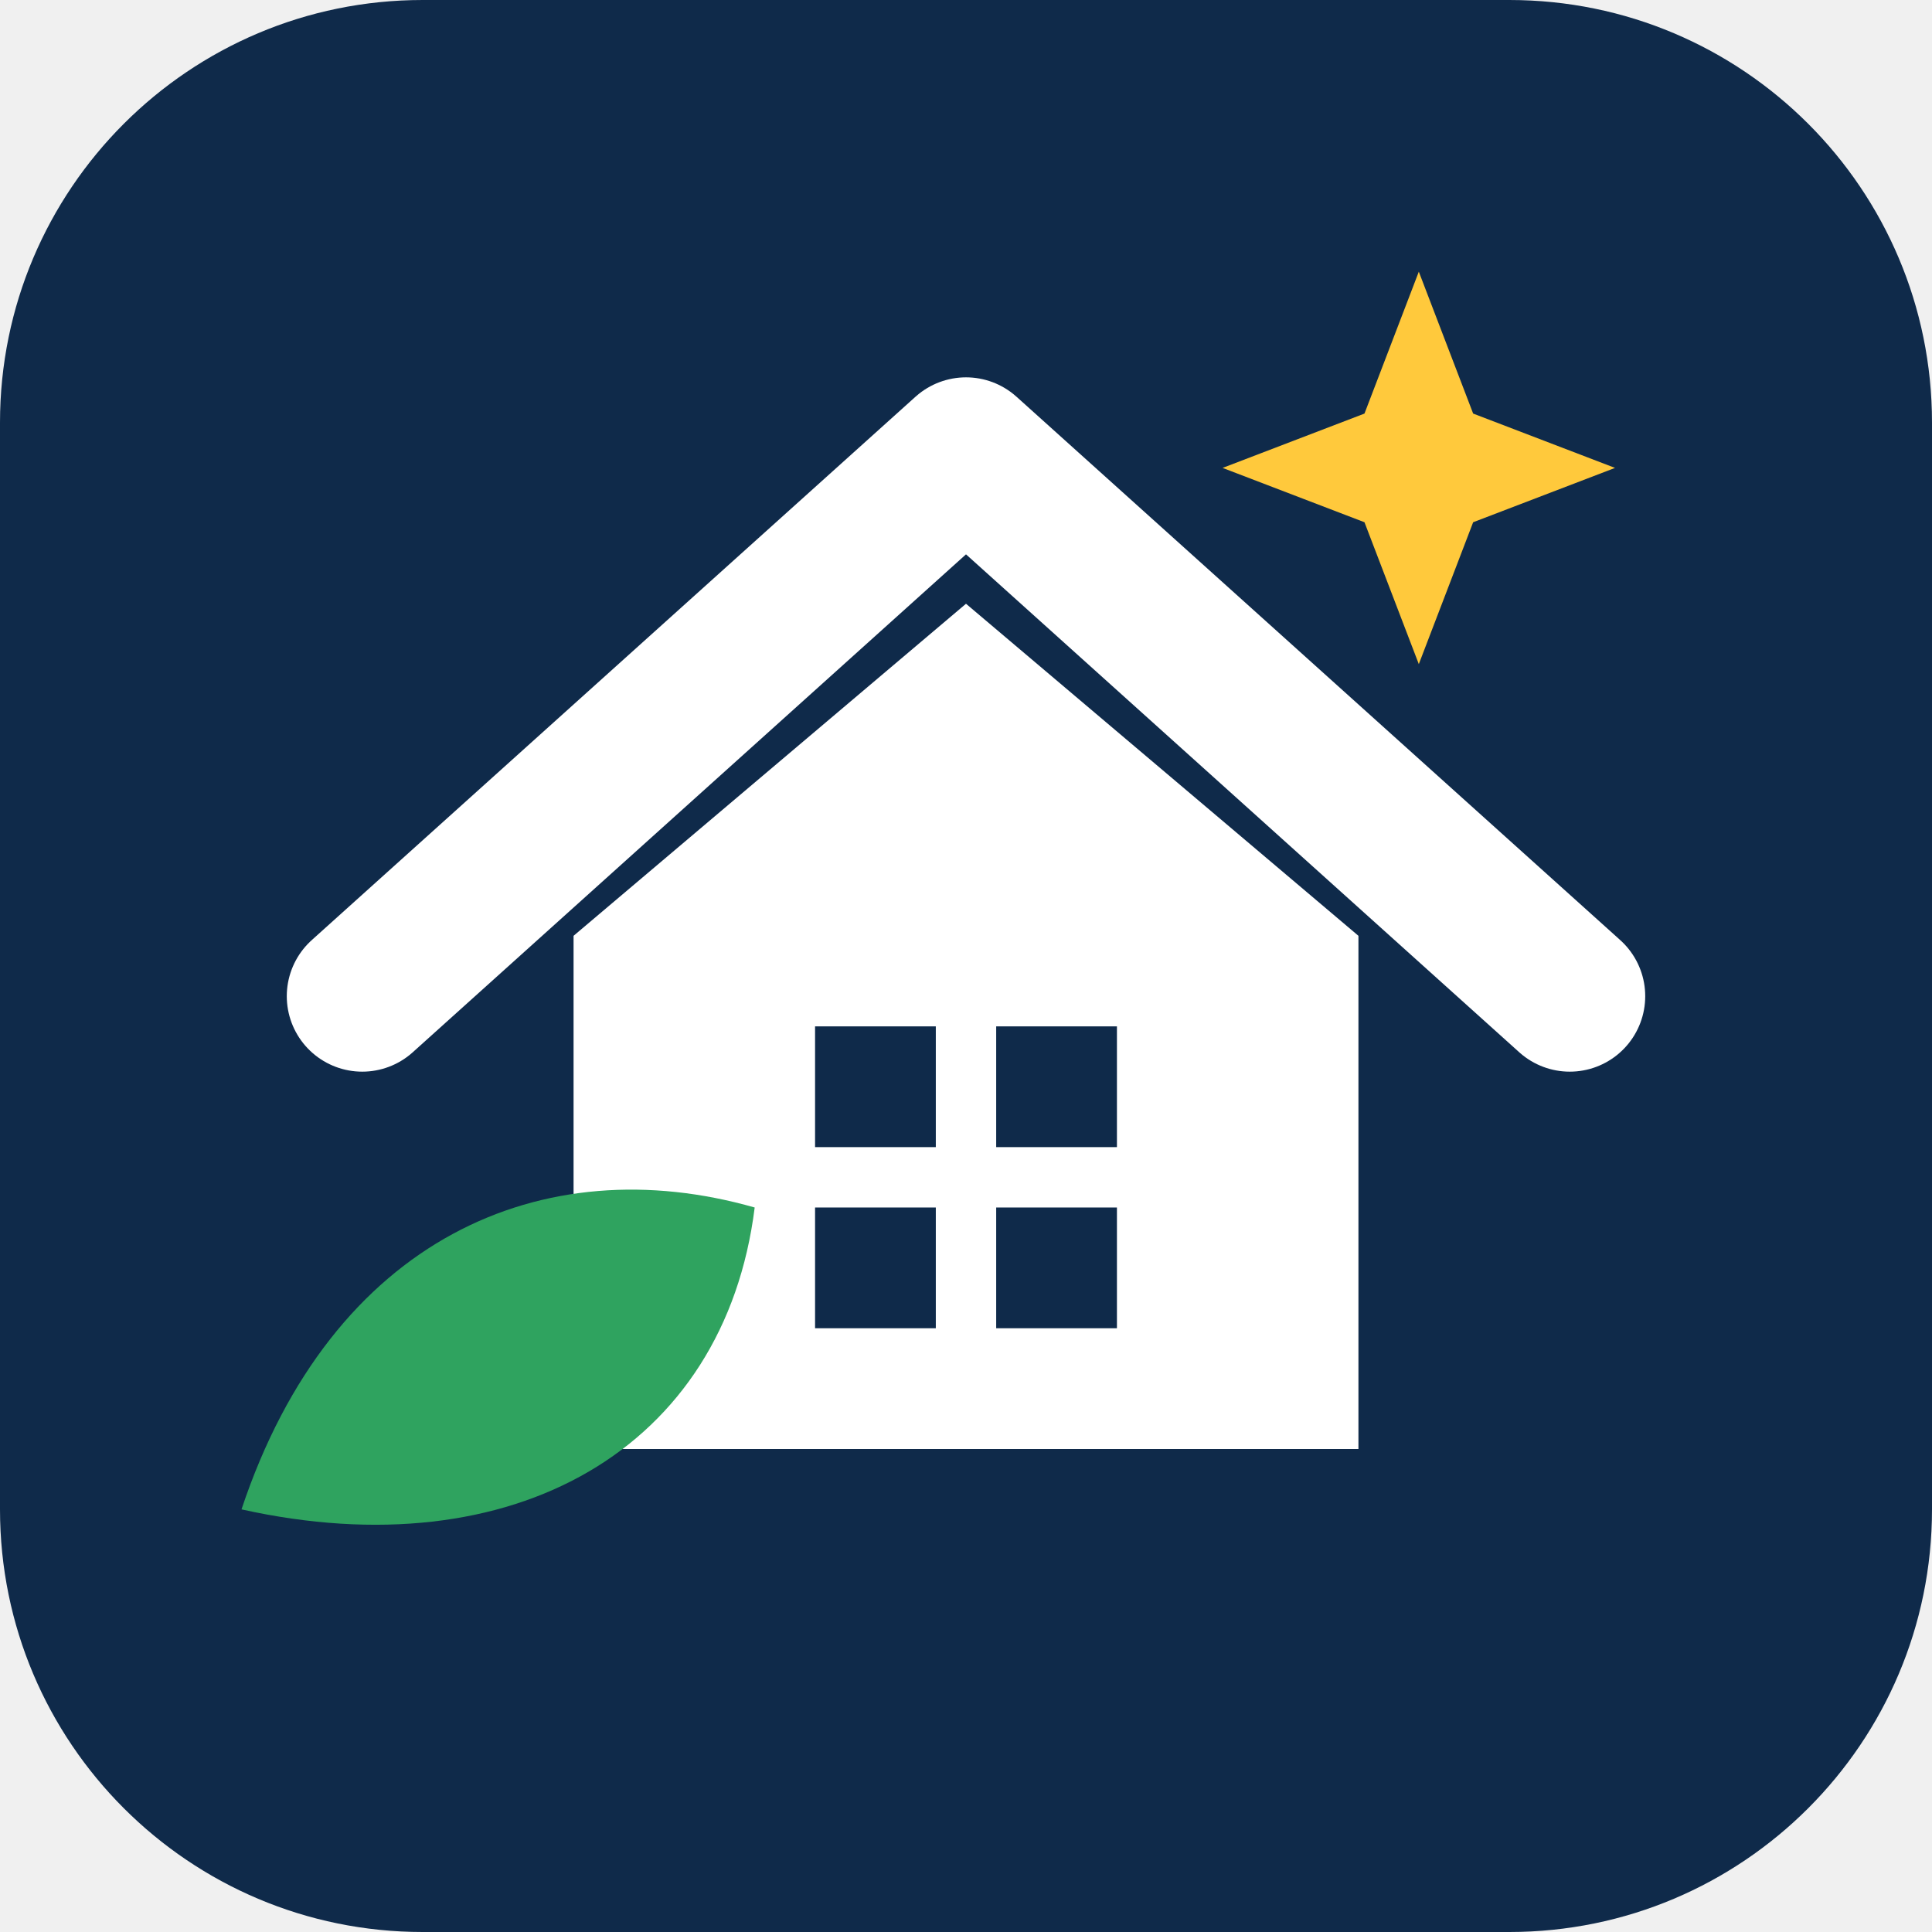
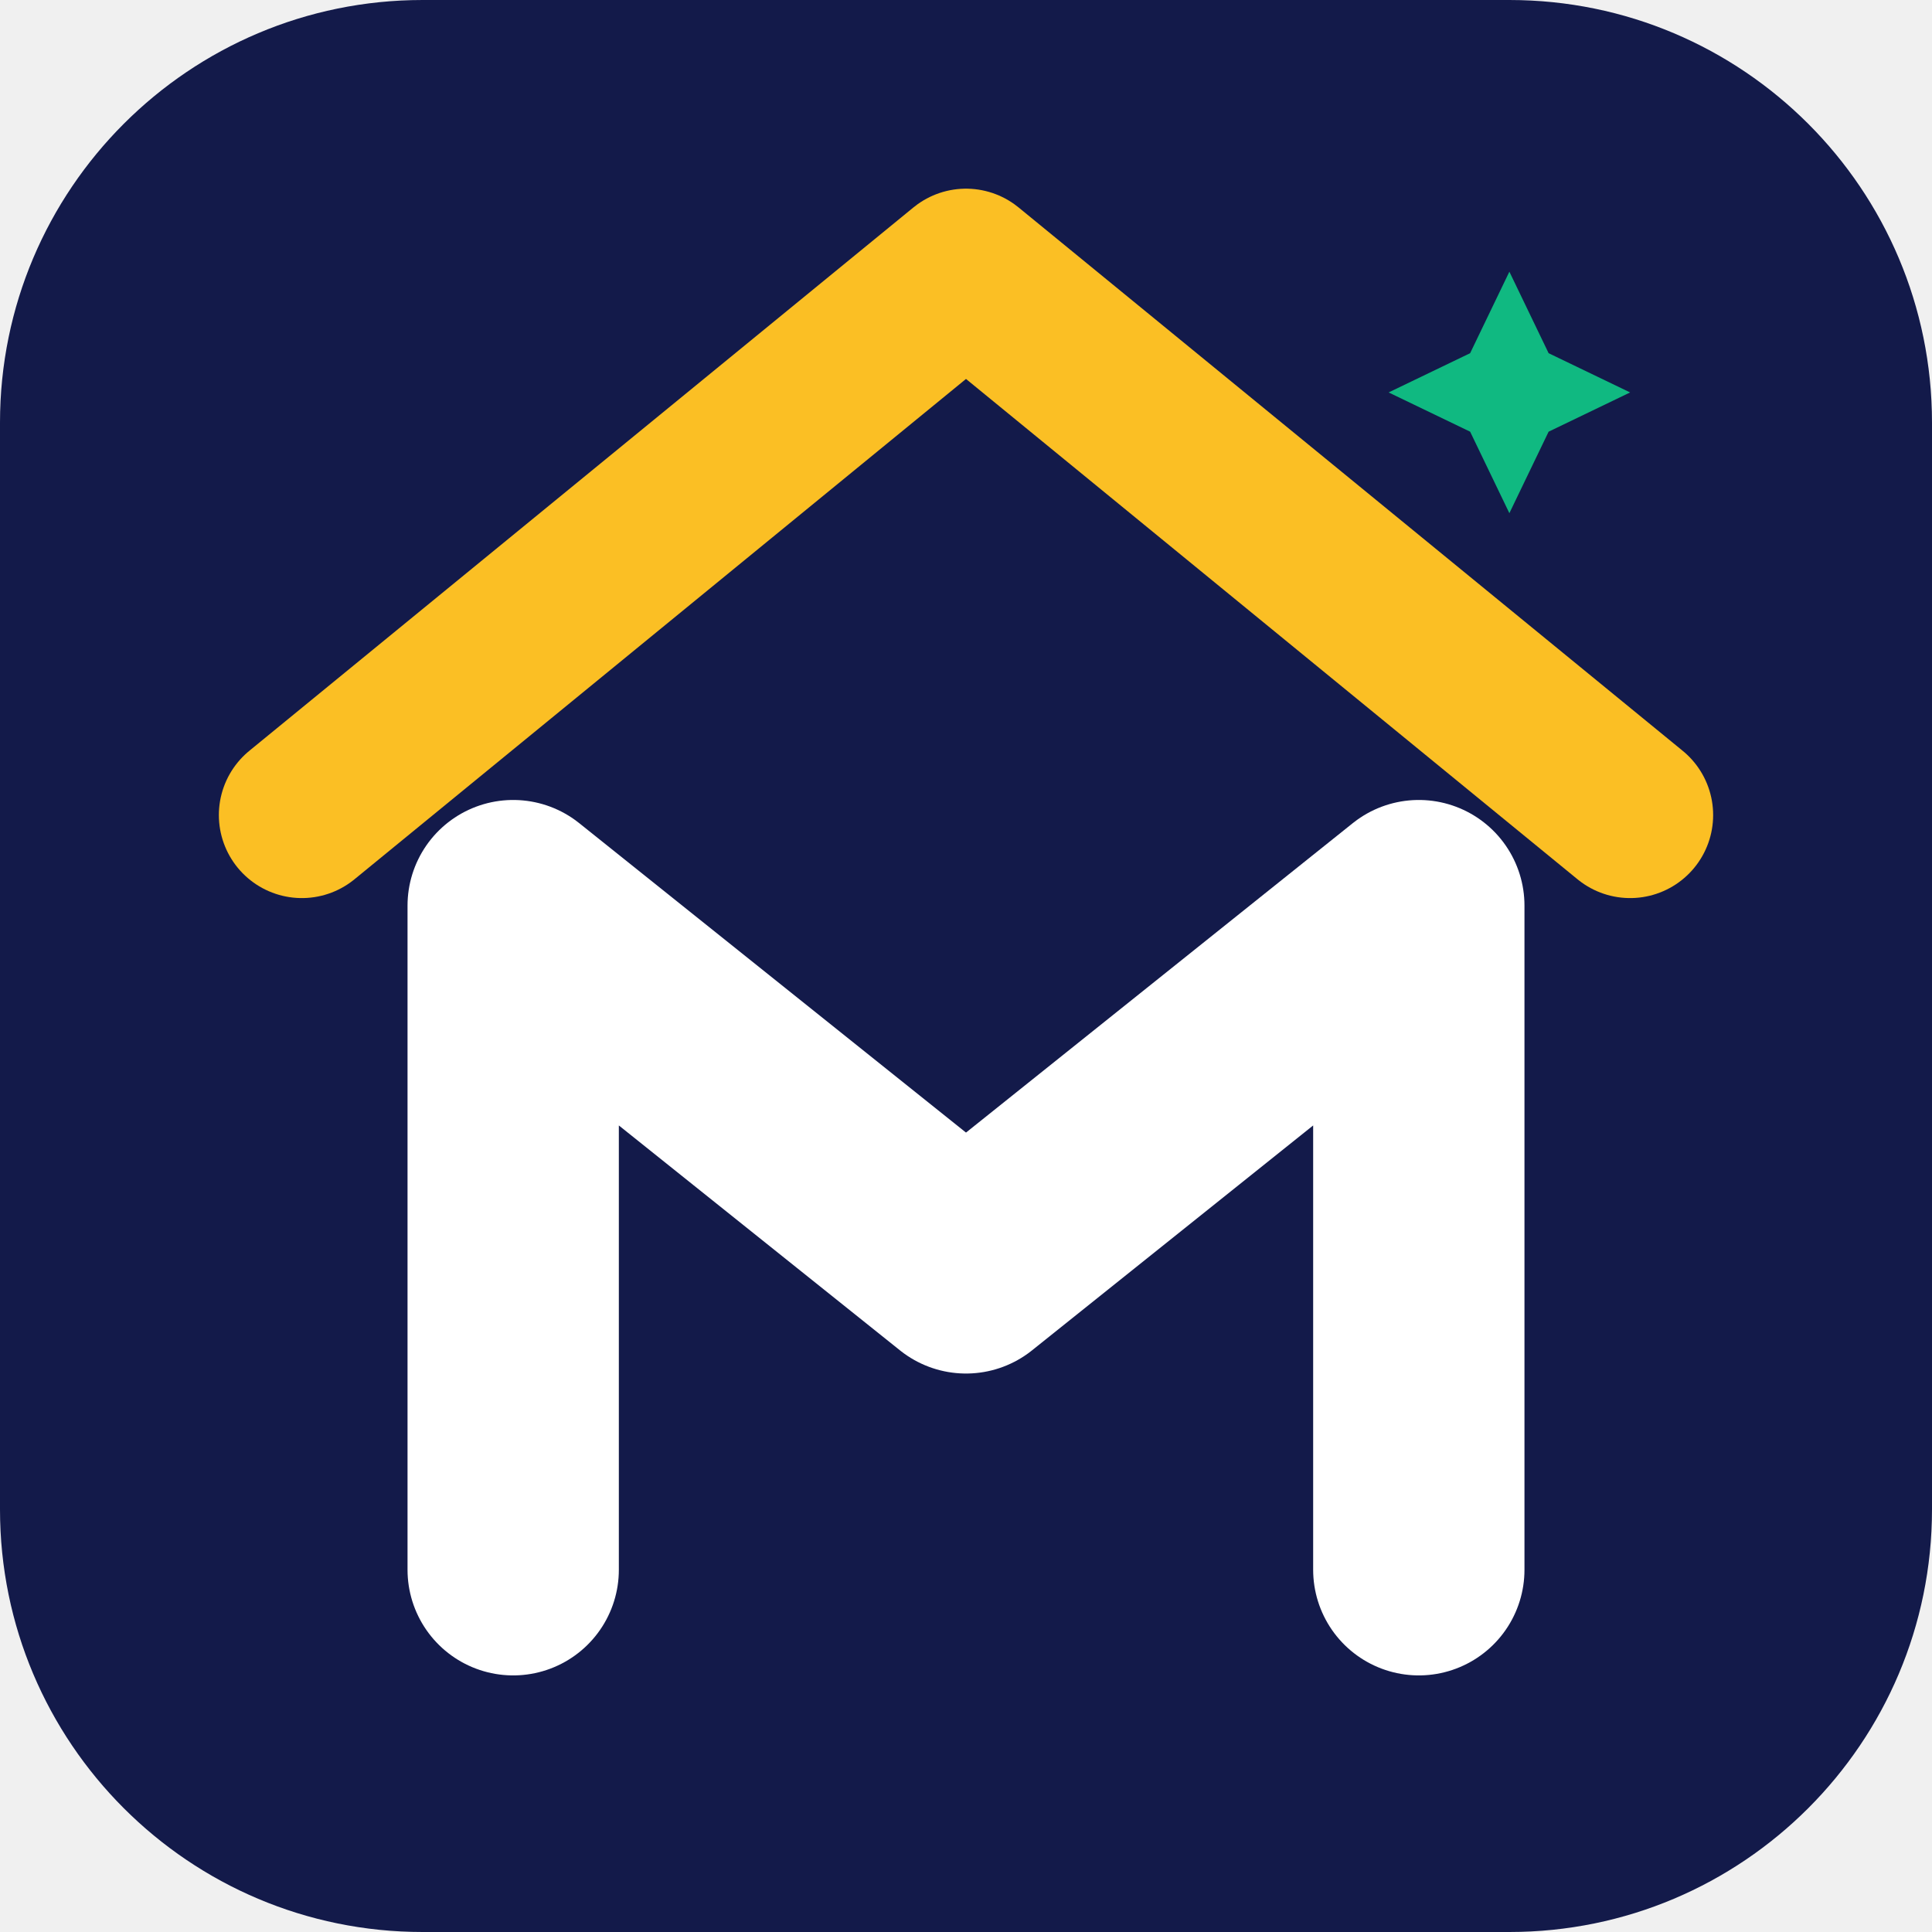
<svg xmlns="http://www.w3.org/2000/svg" viewBox="0 0 64 64">
-   <rect width="64" height="64" rx="14" fill="#0f2a4a" />
-   <path d="M12 33 32 15l20 18" fill="none" stroke="#fff" stroke-width="5" stroke-linecap="round" stroke-linejoin="round" />
-   <path d="M19 31v17h26V31L32 20z" fill="#fff" />
-   <path d="M27 34h4v4h-4zm6 0h4v4h-4zm-6 6h4v4h-4zm6 0h4v4h-4z" fill="#0f2a4a" />
-   <path d="M47 9l1.8 4.7L53.5 15.5l-4.7 1.8L47 22l-1.8-4.7-4.7-1.8 4.7-1.8z" fill="#ffc93c" />
-   <path d="M8 50c3-9 10-12 17-10-1 8-8 12-17 10z" fill="#2fa35f" />
+   <rect width="64" height="64" rx="14" fill="#131a4a" />
+   <path d="M10 27 32 9l22 18" fill="none" stroke="#fbbf24" stroke-width="5.5" stroke-linecap="round" stroke-linejoin="round" />
+   <path d="M17 52V30l15 12 15-12v22" fill="none" stroke="#fff" stroke-width="7" stroke-linecap="round" stroke-linejoin="round" />
+   <path d="m50 9 1.300 2.700 2.700 1.300-2.700 1.300-1.300 2.700-1.300-2.700-2.700-1.300 2.700-1.300z" fill="#10b981" />
</svg>
